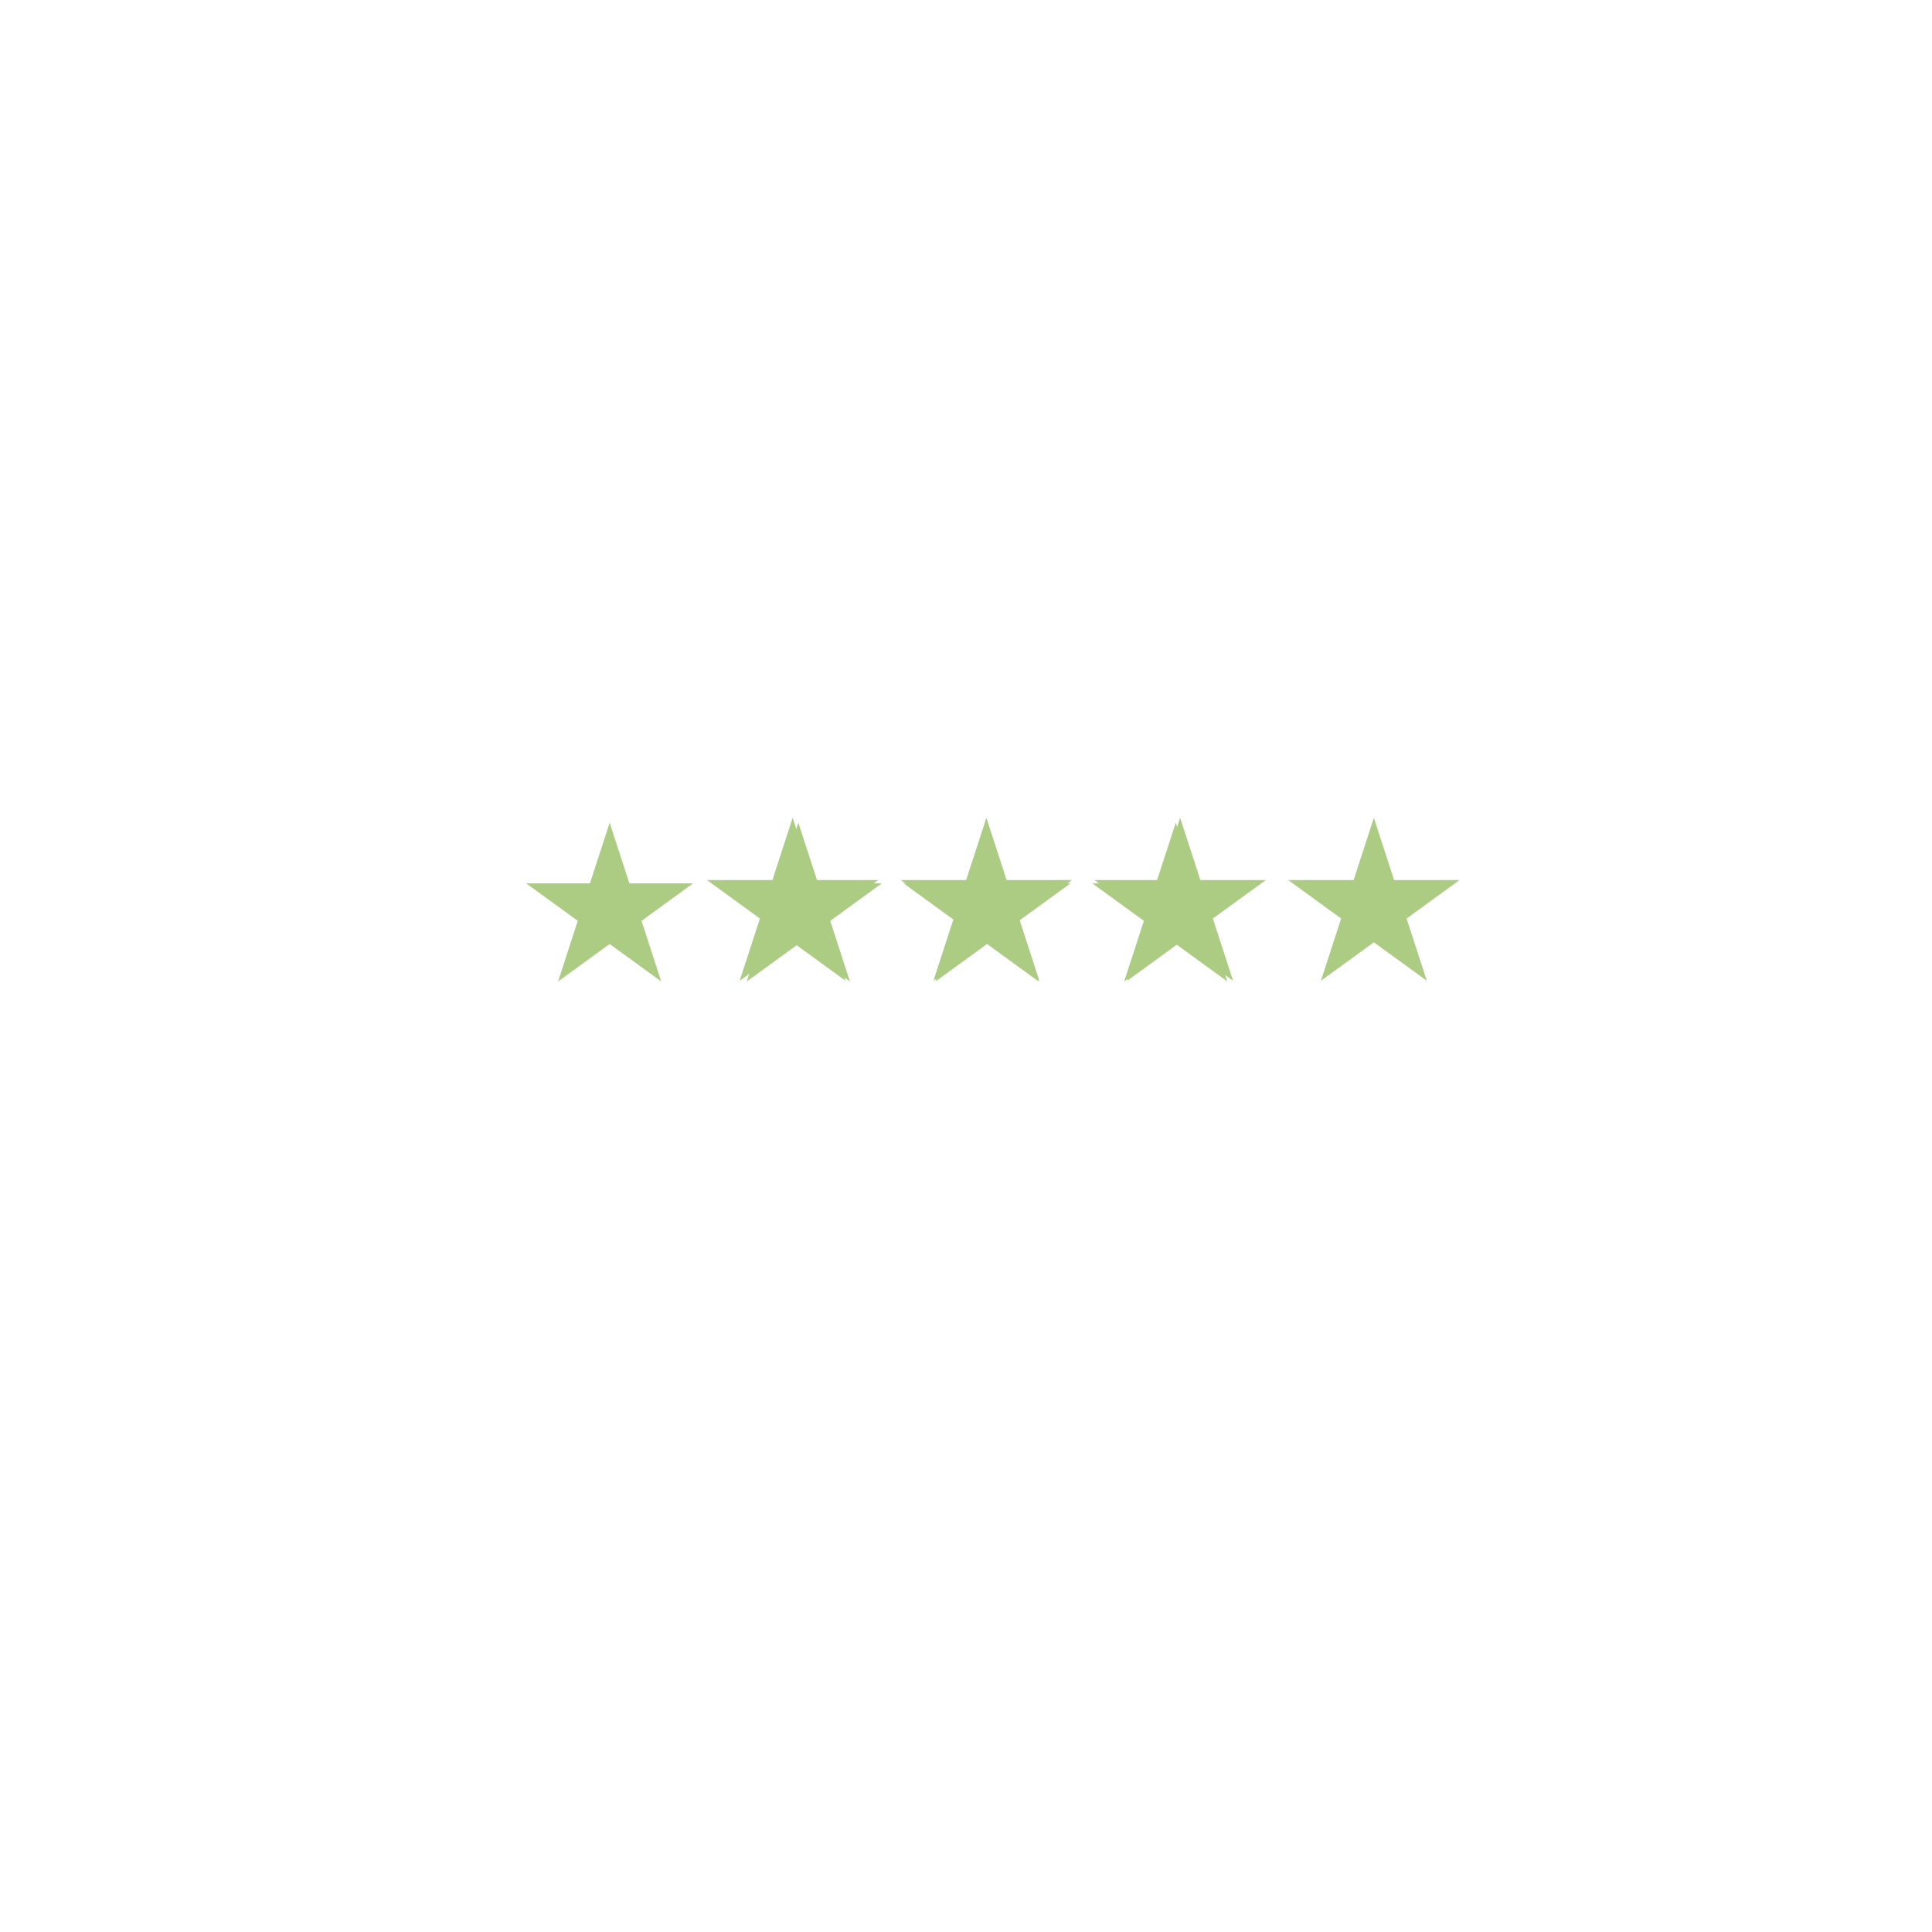
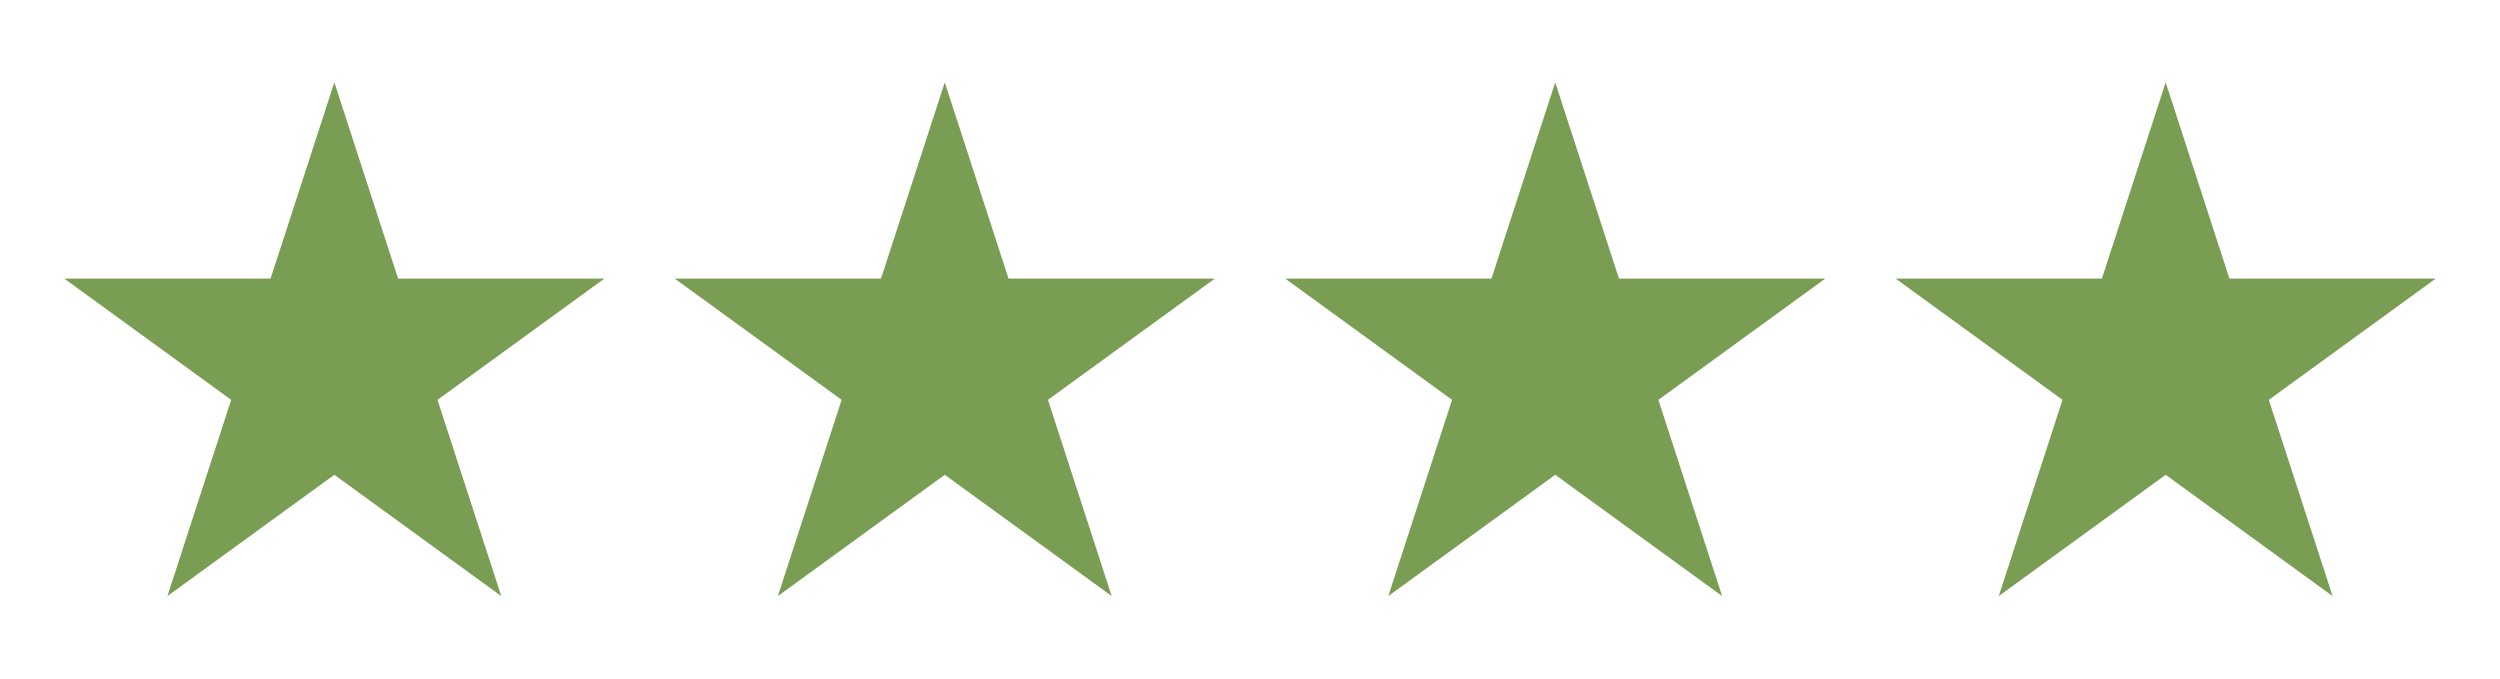
- <svg xmlns="http://www.w3.org/2000/svg" width="500" zoomAndPan="magnify" viewBox="0 0 375 375" height="500" preserveAspectRatio="xMidYMid meet" version="1.0">
-   <path fill="#accc84" d="M 154.961 159.684 L 158.785 171.457 L 171.164 171.457 L 161.148 178.734 L 164.973 190.504 L 154.961 183.23 L 144.945 190.504 L 148.77 178.734 L 138.758 171.457 L 151.137 171.457 Z M 154.961 159.684 " fill-opacity="1" fill-rule="nonzero" />
-   <path fill="#accc84" d="M 118.332 159.684 L 122.16 171.457 L 134.535 171.457 L 124.523 178.734 L 128.348 190.504 L 118.332 183.23 L 108.32 190.504 L 112.145 178.734 L 102.129 171.457 L 114.508 171.457 Z M 118.332 159.684 " fill-opacity="1" fill-rule="nonzero" />
-   <path fill="#accc84" d="M 191.586 159.684 L 195.41 171.457 L 207.789 171.457 L 197.777 178.734 L 201.602 190.504 L 191.586 183.23 L 181.574 190.504 L 185.398 178.734 L 175.383 171.457 L 187.762 171.457 Z M 191.586 159.684 " fill-opacity="1" fill-rule="nonzero" />
-   <path fill="#accc84" d="M 228.215 159.684 L 232.039 171.457 L 244.418 171.457 L 234.402 178.734 L 238.227 190.504 L 228.215 183.23 L 218.199 190.504 L 222.023 178.734 L 212.008 171.457 L 224.387 171.457 Z M 228.215 159.684 " fill-opacity="1" fill-rule="nonzero" />
-   <path fill="#accc84" d="M 191.457 158.727 L 195.383 170.816 L 208.094 170.816 L 197.812 178.285 L 201.738 190.371 L 191.457 182.902 L 181.176 190.371 L 185.102 178.285 L 174.82 170.816 L 187.527 170.816 Z M 191.457 158.727 " fill-opacity="1" fill-rule="nonzero" />
-   <path fill="#accc84" d="M 153.852 158.727 L 157.777 170.816 L 170.488 170.816 L 160.207 178.285 L 164.133 190.371 L 153.852 182.902 L 143.57 190.371 L 147.496 178.285 L 137.215 170.816 L 149.922 170.816 Z M 153.852 158.727 " fill-opacity="1" fill-rule="nonzero" />
-   <path fill="#accc84" d="M 229.062 158.727 L 232.988 170.816 L 245.699 170.816 L 235.414 178.285 L 239.344 190.371 L 229.062 182.902 L 218.781 190.371 L 222.707 178.285 L 212.426 170.816 L 225.133 170.816 Z M 229.062 158.727 " fill-opacity="1" fill-rule="nonzero" />
-   <path fill="#accc84" d="M 266.668 158.727 L 270.594 170.816 L 283.305 170.816 L 273.02 178.285 L 276.949 190.371 L 266.668 182.902 L 256.383 190.371 L 260.312 178.285 L 250.031 170.816 L 262.738 170.816 Z M 266.668 158.727 " fill-opacity="1" fill-rule="nonzero" />
+ <svg xmlns="http://www.w3.org/2000/svg" id="_ÎÓÈ_1" data-name="—ÎÓÈ_1" width="2685.144" height="728.679" viewBox="0 0 2685.144 728.679">
+   <defs>
+     <style>
+       .cls-1 {
+         fill: #7A9D54;
+       }
+     </style>
+   </defs>
+   <g>
+     <polygon class="cls-1" points="1014.747 88.479 1083.22 299.218 1304.803 299.218 1125.539 429.461 1194.012 640.2 1014.747 509.956 835.482 640.2 903.955 429.461 724.69 299.218 946.274 299.218 1014.747 88.479" />
+     <g>
+       <polygon class="cls-1" points="359.097 88.479 427.57 299.218 649.153 299.218 469.889 429.461 538.362 640.2 359.097 509.956 179.832 640.2 248.305 429.461 69.04 299.218 290.624 299.218 359.097 88.479" />
+       <polygon class="cls-1" points="1670.397 88.479 1738.87 299.218 1960.453 299.218 1781.189 429.461 1849.662 640.2 1670.397 509.956 1491.132 640.2 1559.605 429.461 1380.34 299.218 1601.924 299.218 1670.397 88.479" />
+     </g>
+     <polygon class="cls-1" points="2326.047 88.479 2394.52 299.218 2616.103 299.218 2436.838 429.461 2505.312 640.2 2326.047 509.956 2146.782 640.2 2215.255 429.461 2035.99 299.218 2257.574 299.218 2326.047 88.479" />
+   </g>
</svg>
